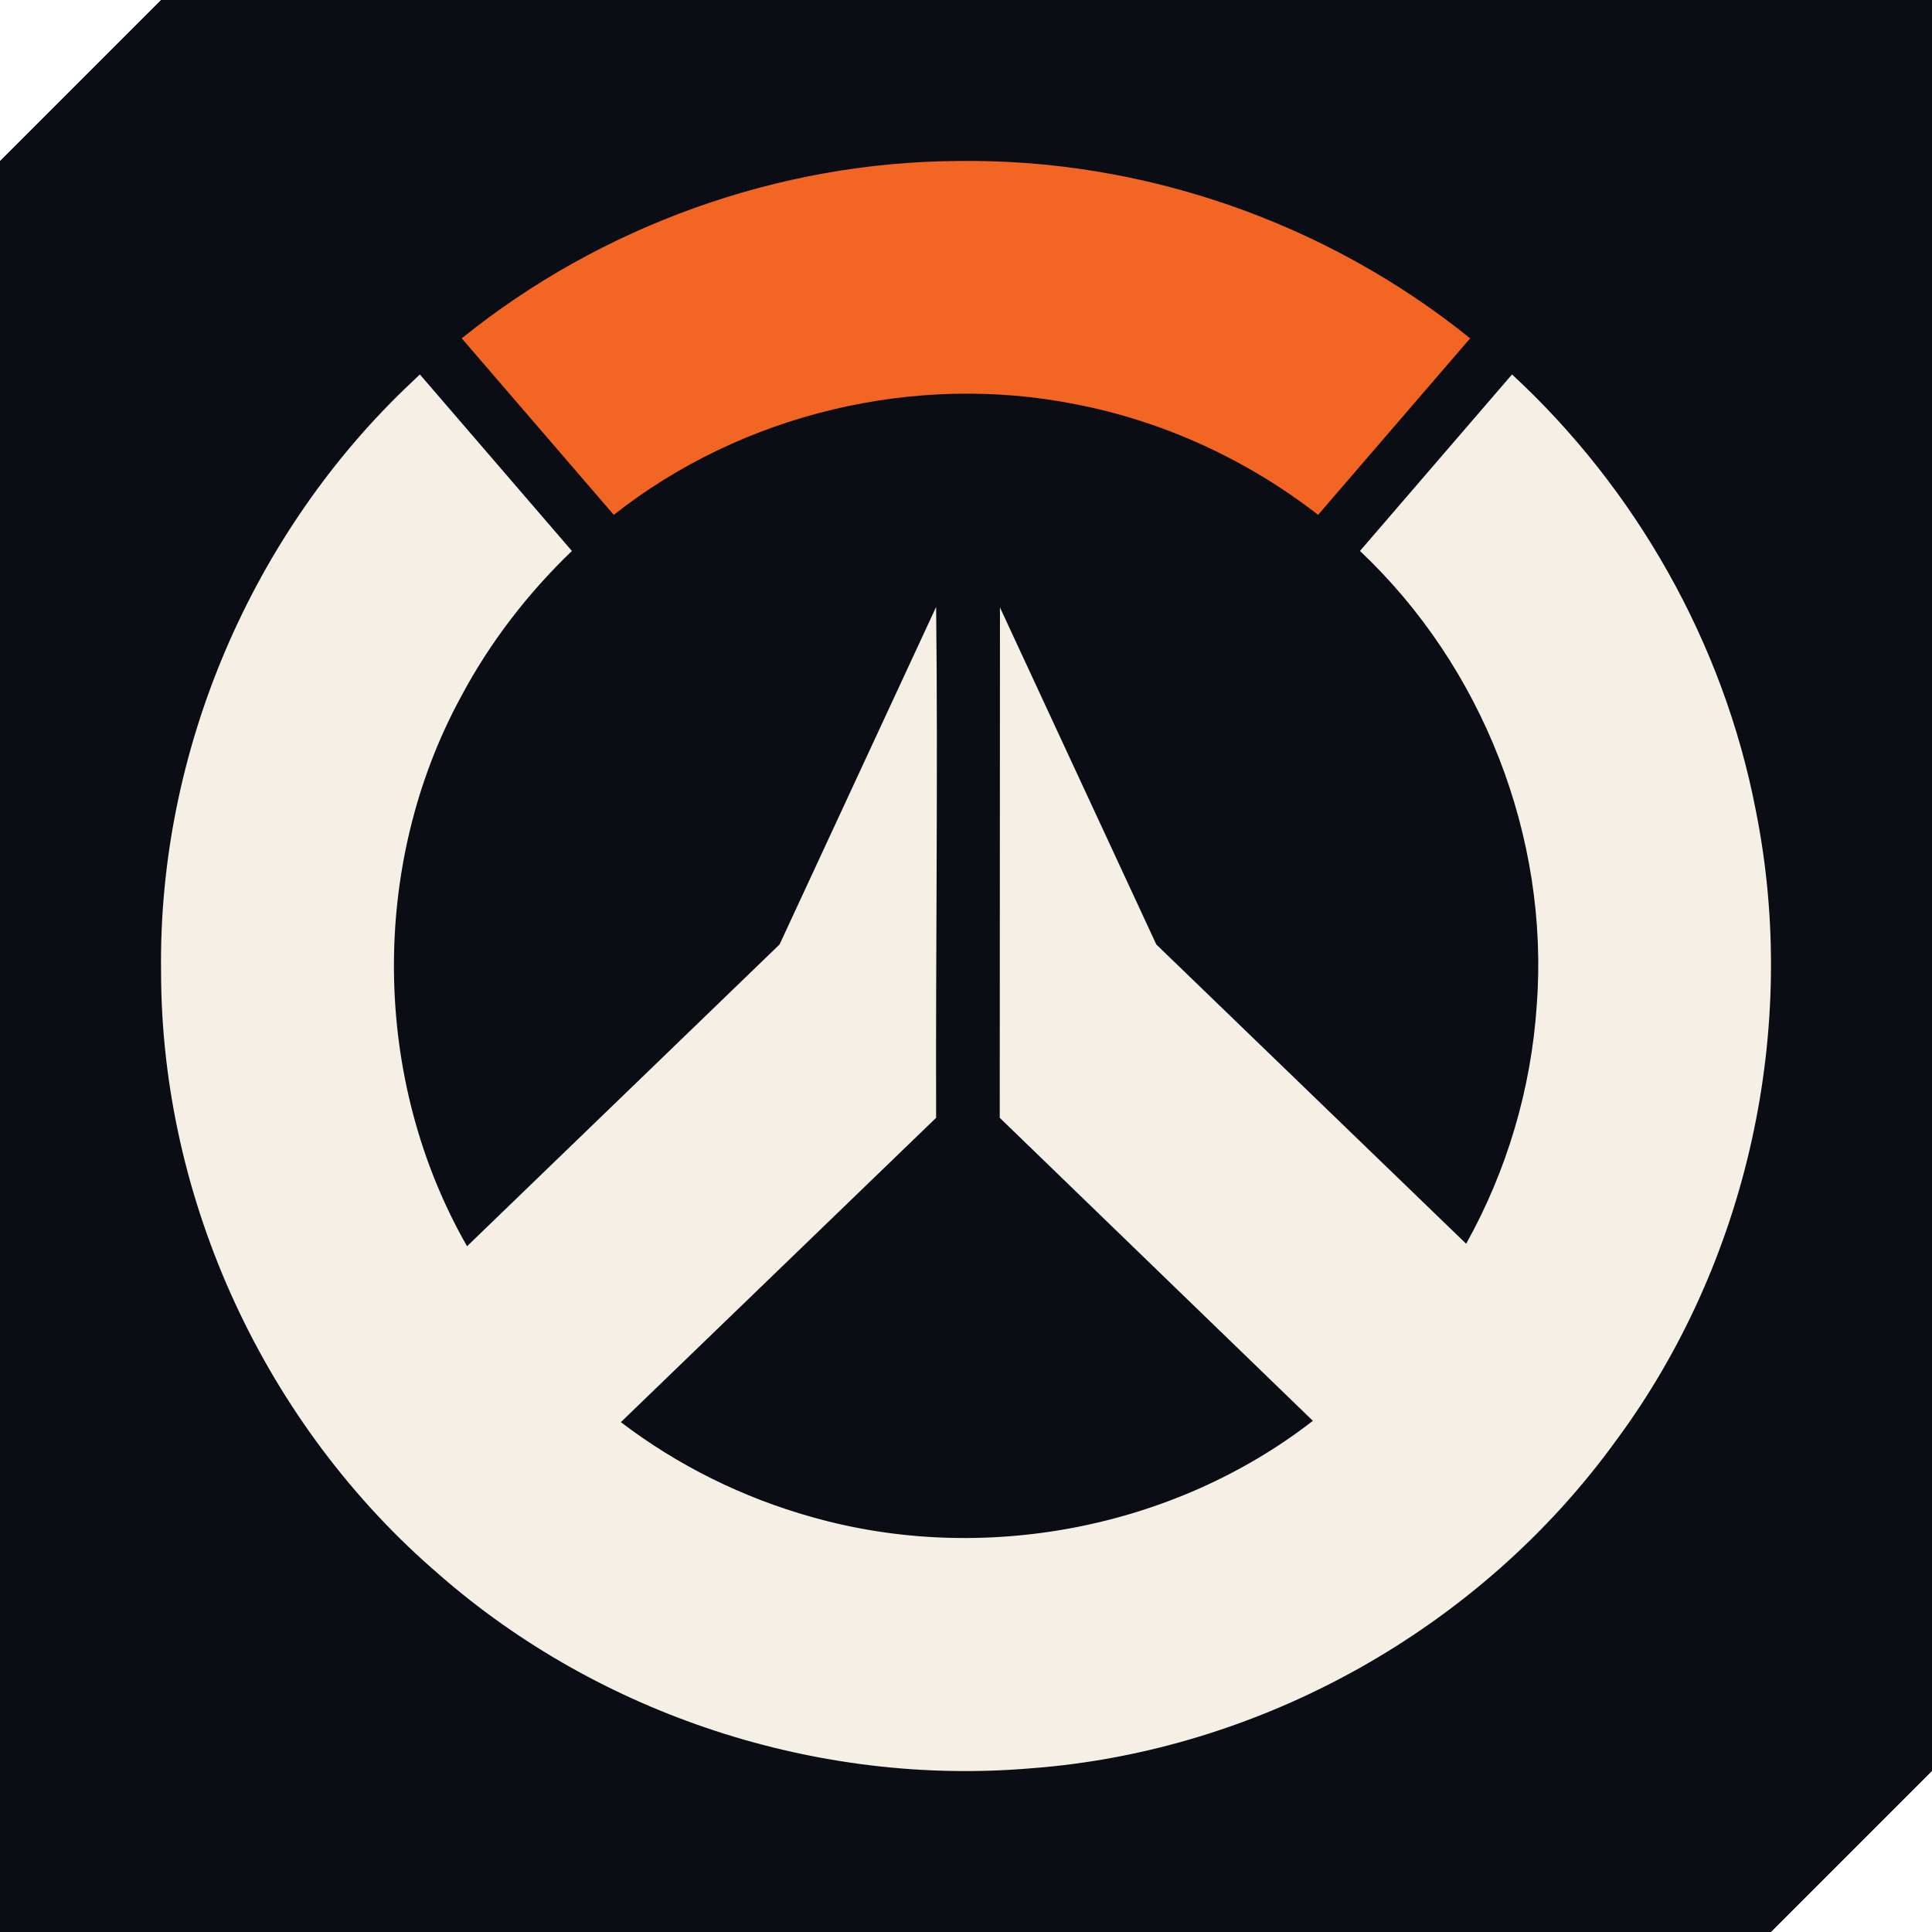
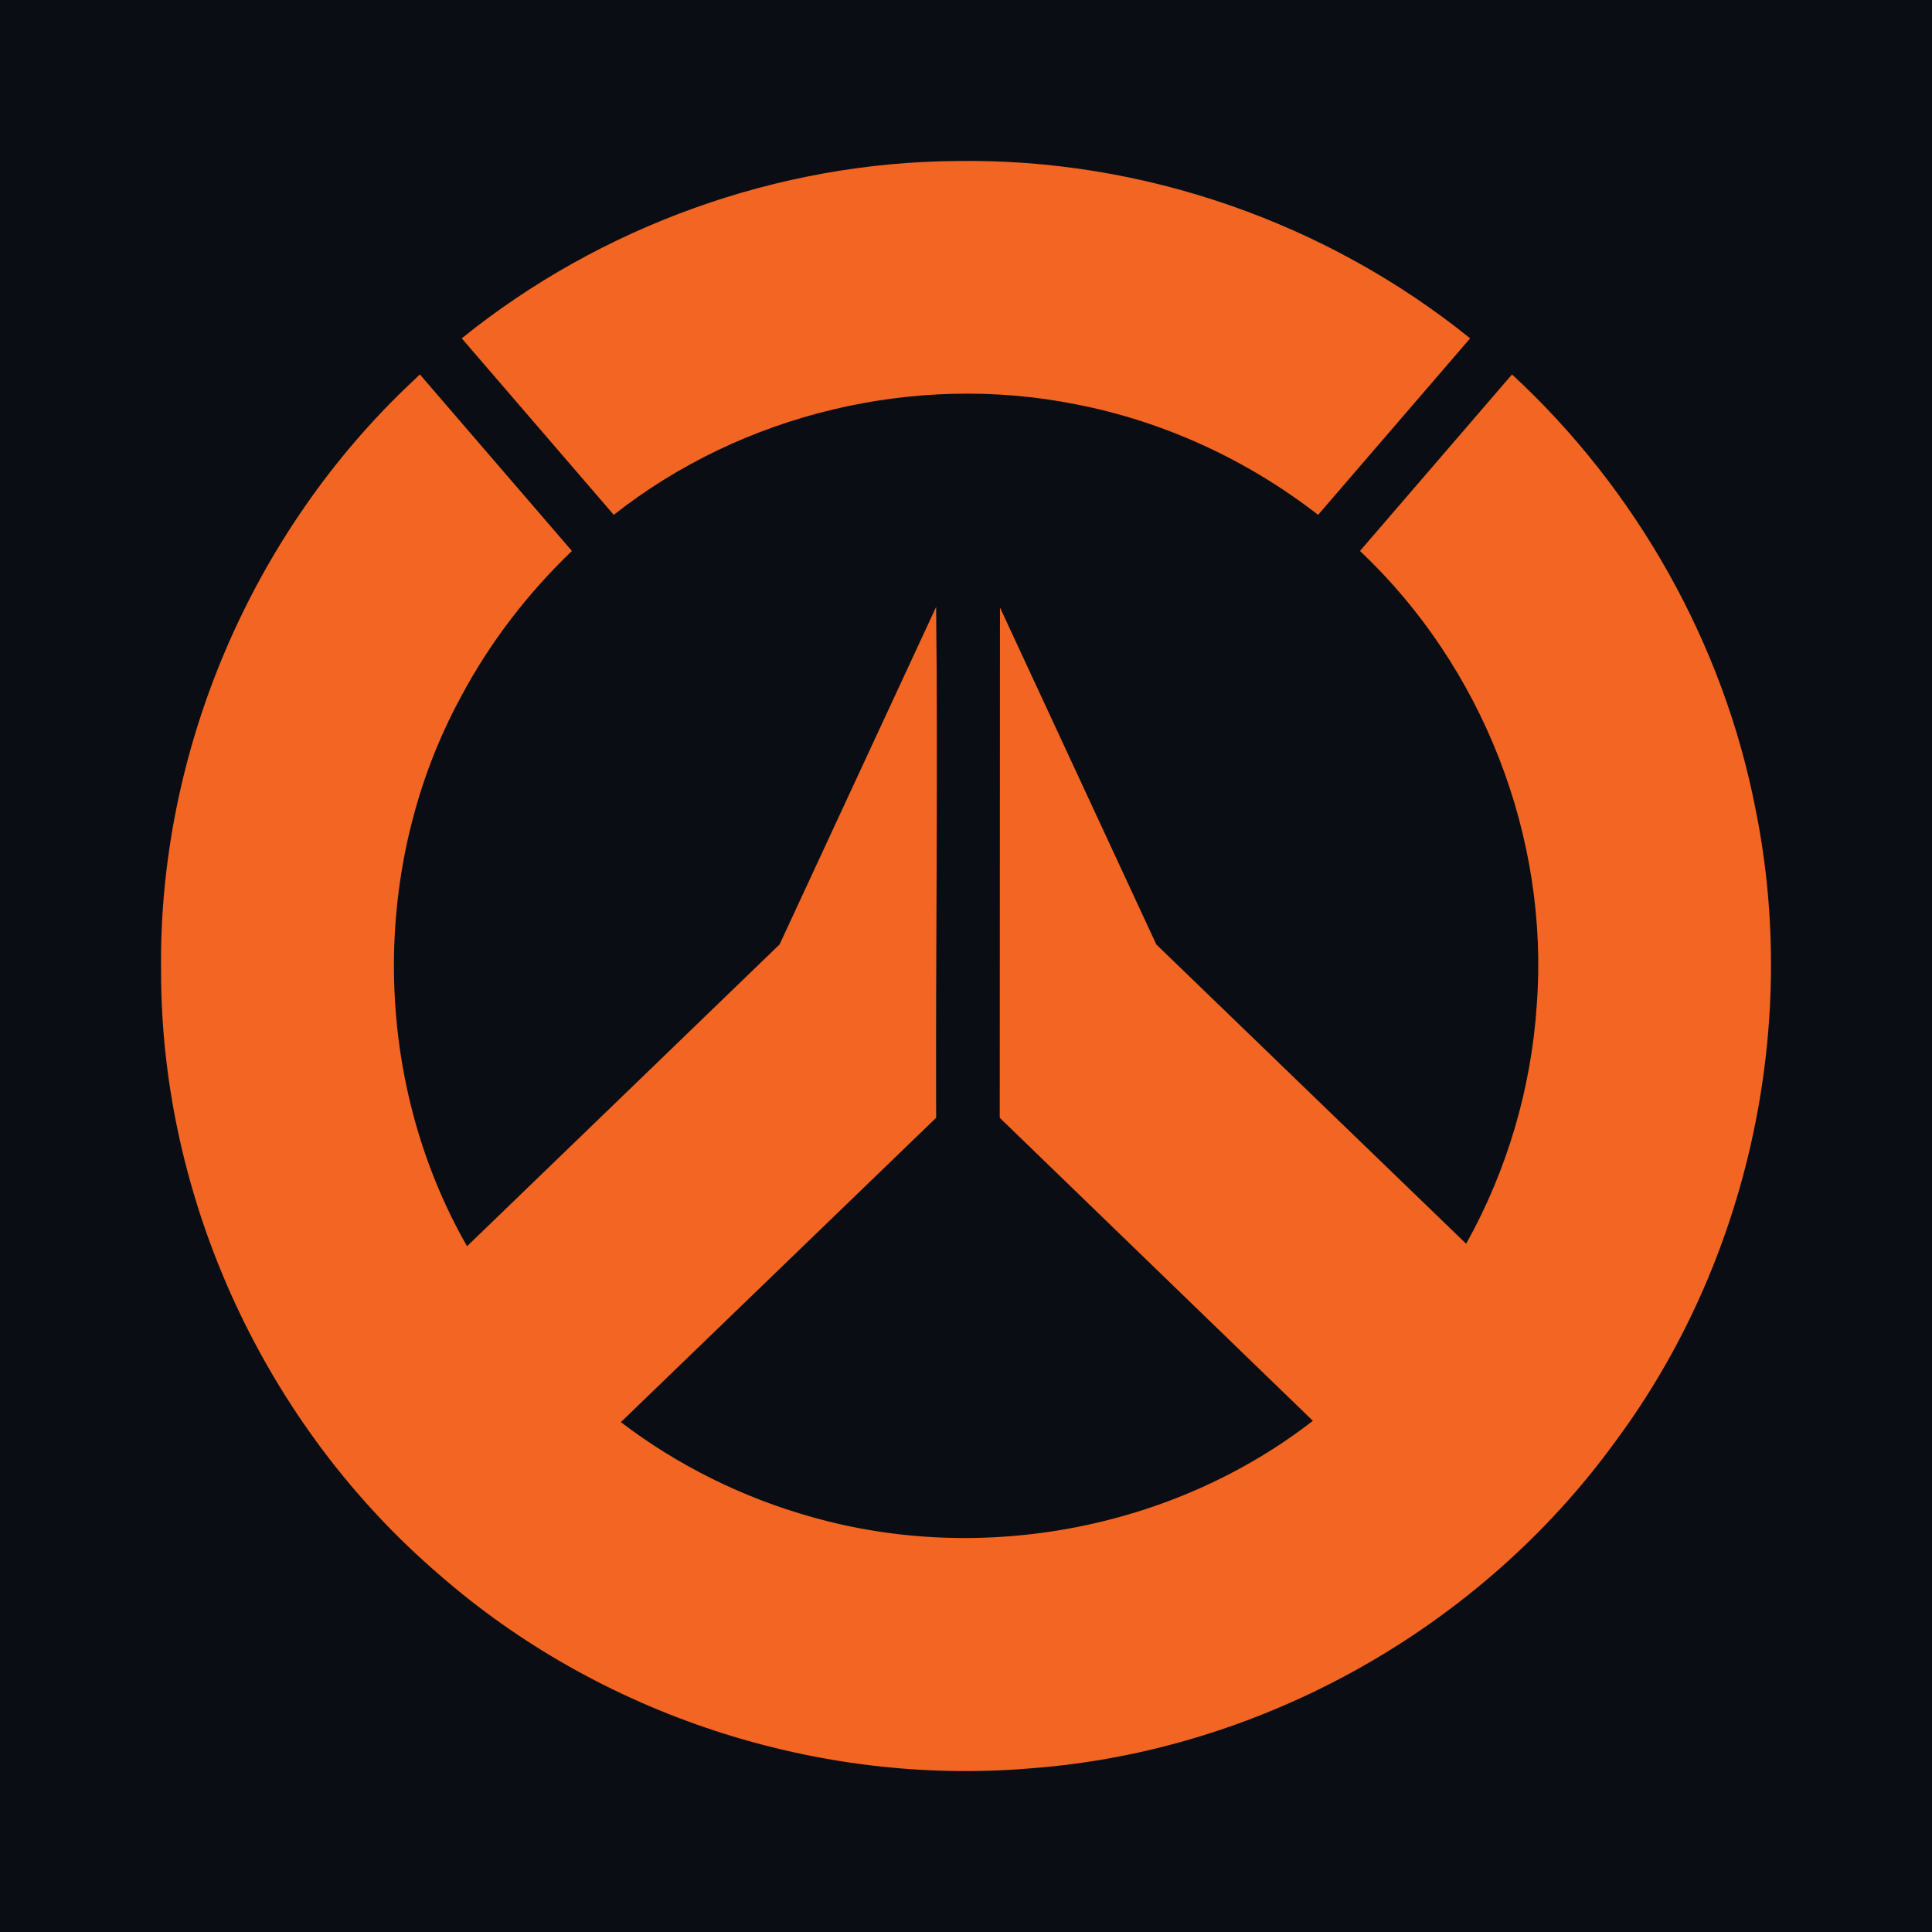
<svg xmlns="http://www.w3.org/2000/svg" viewBox="0 0 720 720" role="img" aria-label="OWdle">
-   <path d="M 60,0 L 720,0 L 720,660 L 660,720 L 0,720 L 0,60 Z" fill="#0a0e14" />
-   <g transform="translate(60 60)">
-     <path d="M 296.704,0.004 C 229.938,0.432 163.932,24.233 112.074,66.087 l 56.662,65.786 C 216.557,94.134 280.992,78.755 340.754,90.636 c 32.843,6.318 64.095,20.74 90.463,41.237 L 487.879,66.087 C 434.241,22.804 365.767,-1.031 296.704,0.004 z" fill="#f26522" />
-     <path d="M 93.628,82.253 C 33.924,138.342 -1.082,219.877 0.026,302.122 0.061,387.494 39.004,471.353 103.678,526.819 c 59.781,52.285 141.086,78.919 220.461,72.181 86.01,-6.405 167.648,-52.345 218.117,-122.143 49.125,-66.329 68.371,-153.797 52.064,-234.909 C 582.333,179.857 549.78,122.313 503.483,79.542 L 446.821,145.328 c 45.656,43.034 70.585,106.557 65.885,169.225 -2.056,31.049 -11.074,61.69 -26.314,88.959 l -115.472,-111.538 -58.26,-125.583 -0.088,190.178 116.695,112.927 c -52.002,40.402 -123.353,53.802 -186.578,35.894 -25.744,-7.181 -50.122,-19.23 -71.309,-35.398 L 288.869,356.569 c -0.205,-61.831 0.718,-128.577 -6.9e-4,-190.383 L 230.522,291.974 114.058,404.437 c -35.53,-62.025 -36.38,-142.21 -2.182,-204.927 10.691,-20.092 24.841,-38.428 41.257,-54.182 L 96.471,79.542 c -0.948,0.904 -1.895,1.807 -2.843,2.711 z" fill="#f5efe6" />
+   <rect width="720" height="720" fill="#0a0e14" />
+   <g transform="translate(60 60)" fill="#f26522">
+     <path d="M 296.704,0.004 C 229.938,0.432 163.932,24.233 112.074,66.087 l 56.662,65.786 C 216.557,94.134 280.992,78.755 340.754,90.636 c 32.843,6.318 64.095,20.74 90.463,41.237 L 487.879,66.087 C 434.241,22.804 365.767,-1.031 296.704,0.004 z" />
+     <path d="M 93.628,82.253 C 33.924,138.342 -1.082,219.877 0.026,302.122 0.061,387.494 39.004,471.353 103.678,526.819 c 59.781,52.285 141.086,78.919 220.461,72.181 86.01,-6.405 167.648,-52.345 218.117,-122.143 49.125,-66.329 68.371,-153.797 52.064,-234.909 C 582.333,179.857 549.78,122.313 503.483,79.542 L 446.821,145.328 c 45.656,43.034 70.585,106.557 65.885,169.225 -2.056,31.049 -11.074,61.69 -26.314,88.959 l -115.472,-111.538 -58.26,-125.583 -0.088,190.178 116.695,112.927 c -52.002,40.402 -123.353,53.802 -186.578,35.894 -25.744,-7.181 -50.122,-19.23 -71.309,-35.398 L 288.869,356.569 c -0.205,-61.831 0.718,-128.577 -6.9e-4,-190.383 L 230.522,291.974 114.058,404.437 c -35.53,-62.025 -36.38,-142.21 -2.182,-204.927 10.691,-20.092 24.841,-38.428 41.257,-54.182 L 96.471,79.542 c -0.948,0.904 -1.895,1.807 -2.843,2.711 z" />
  </g>
</svg>
